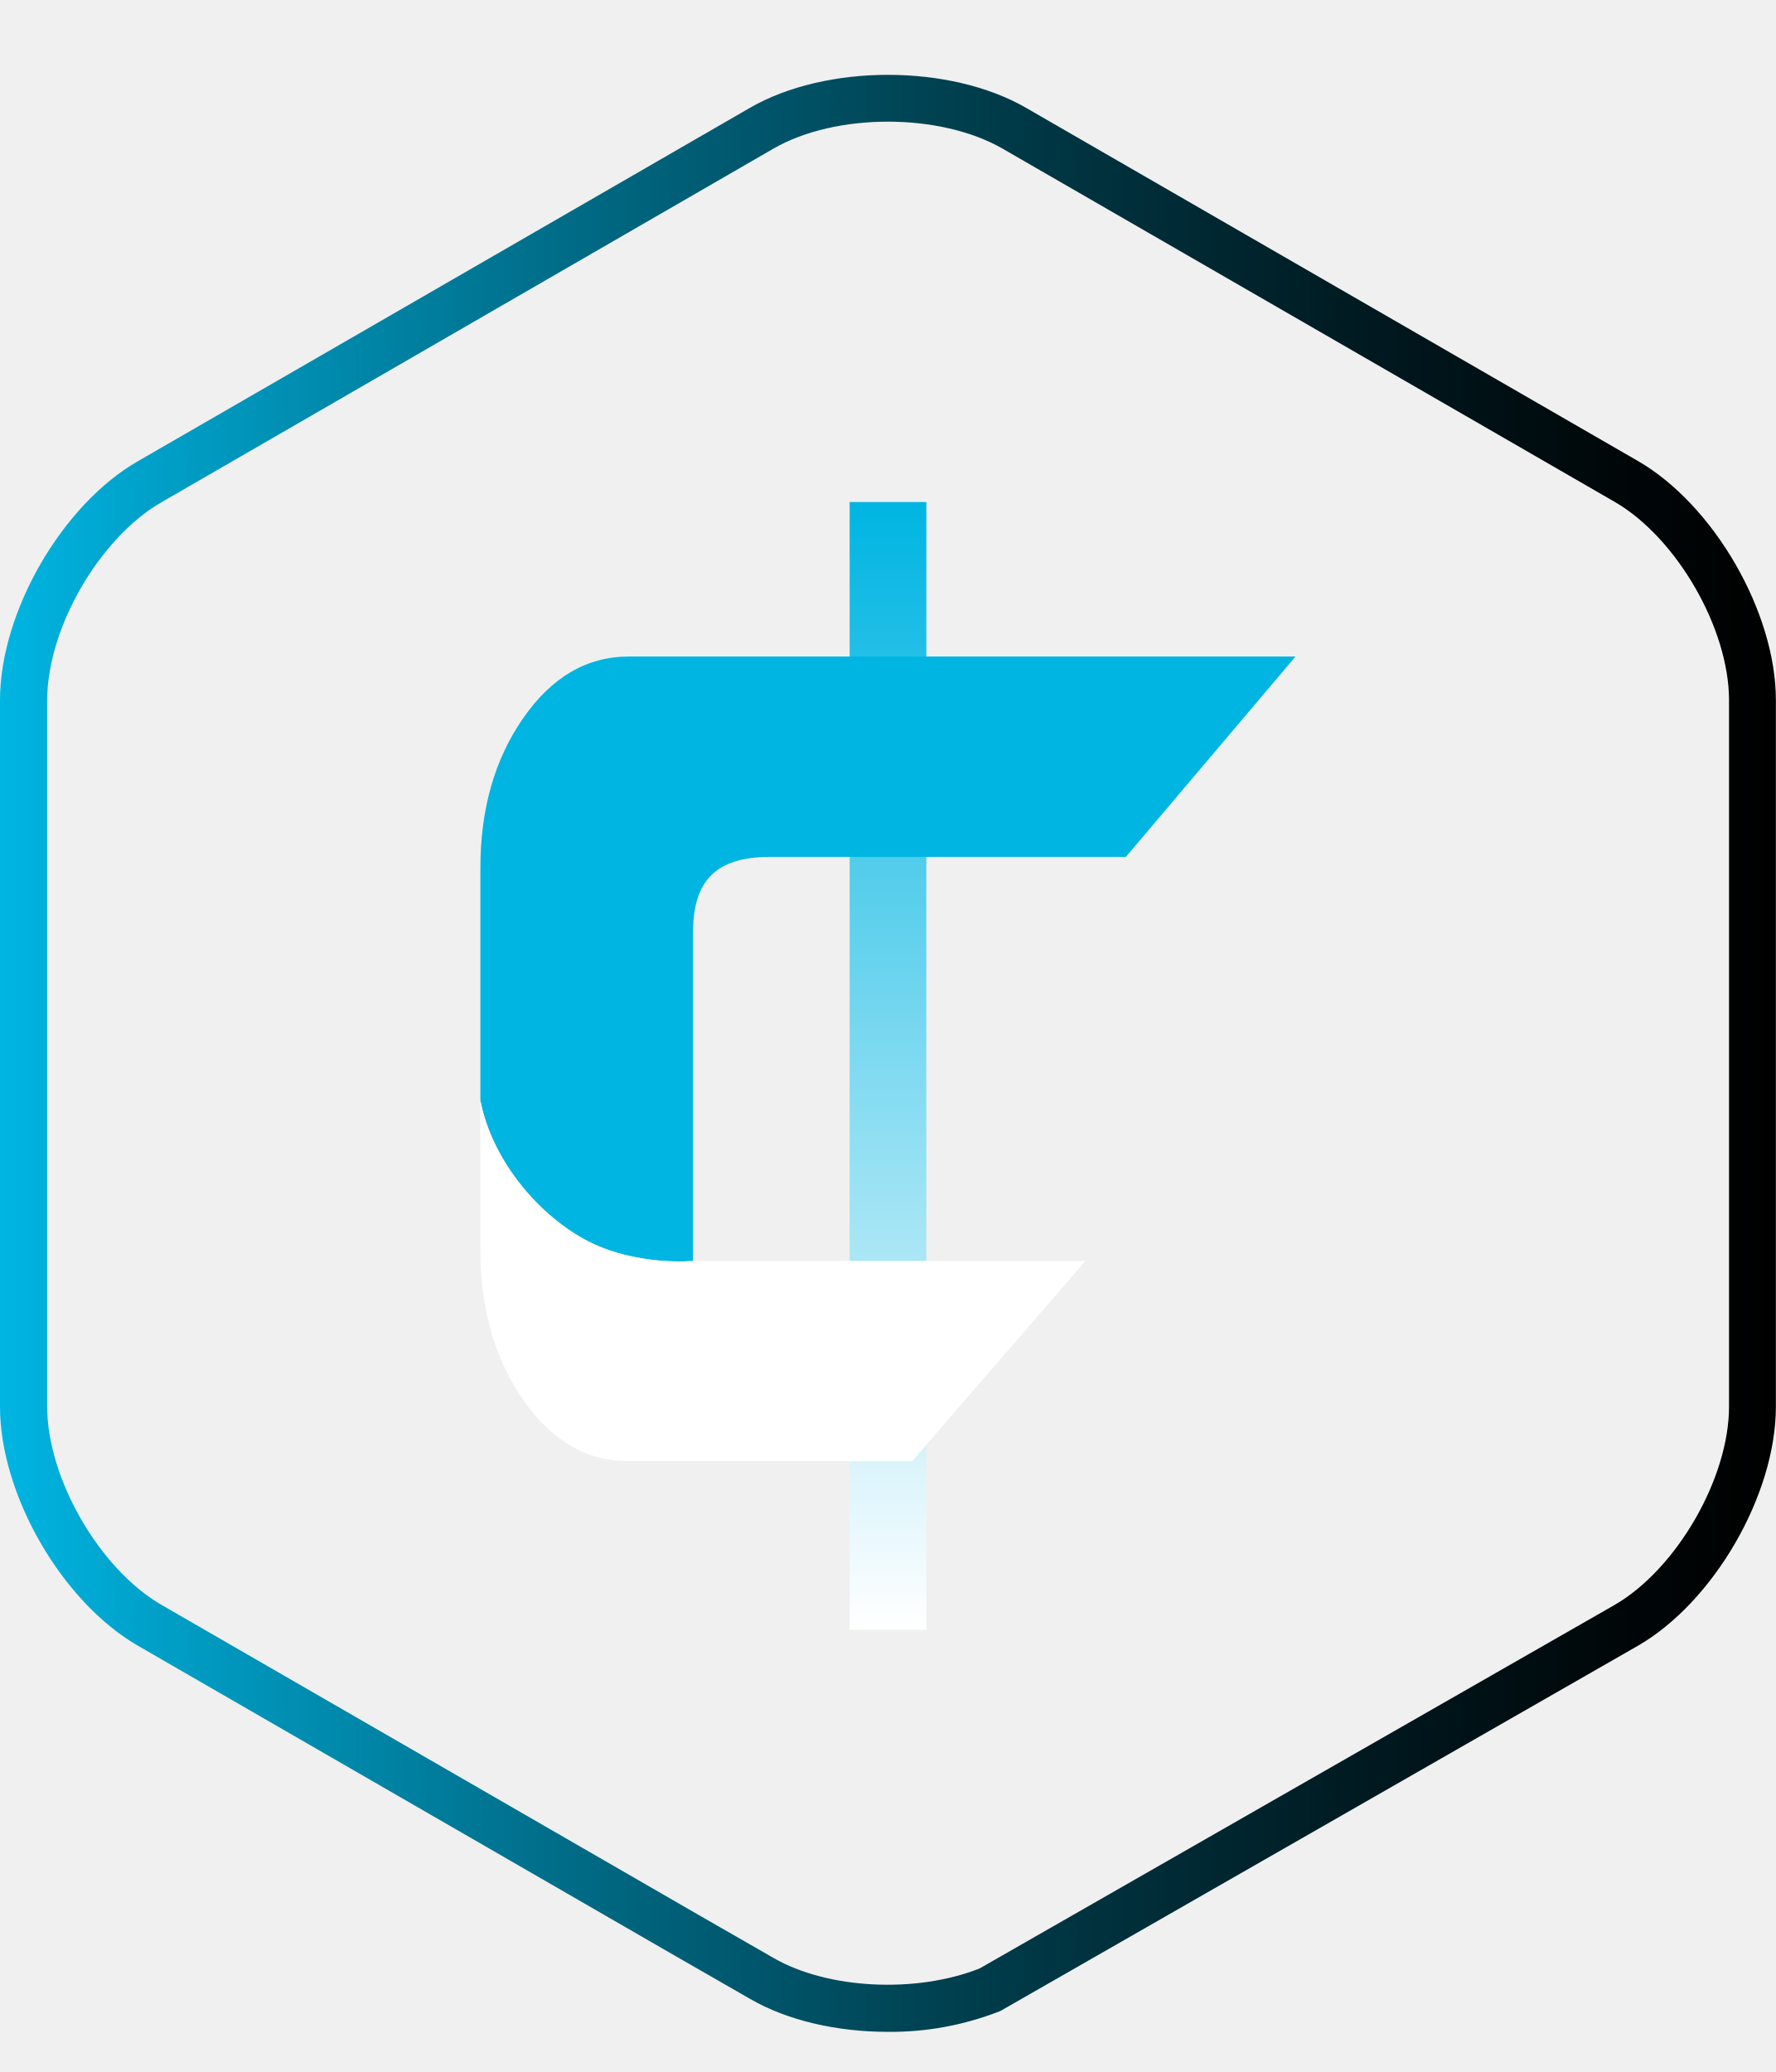
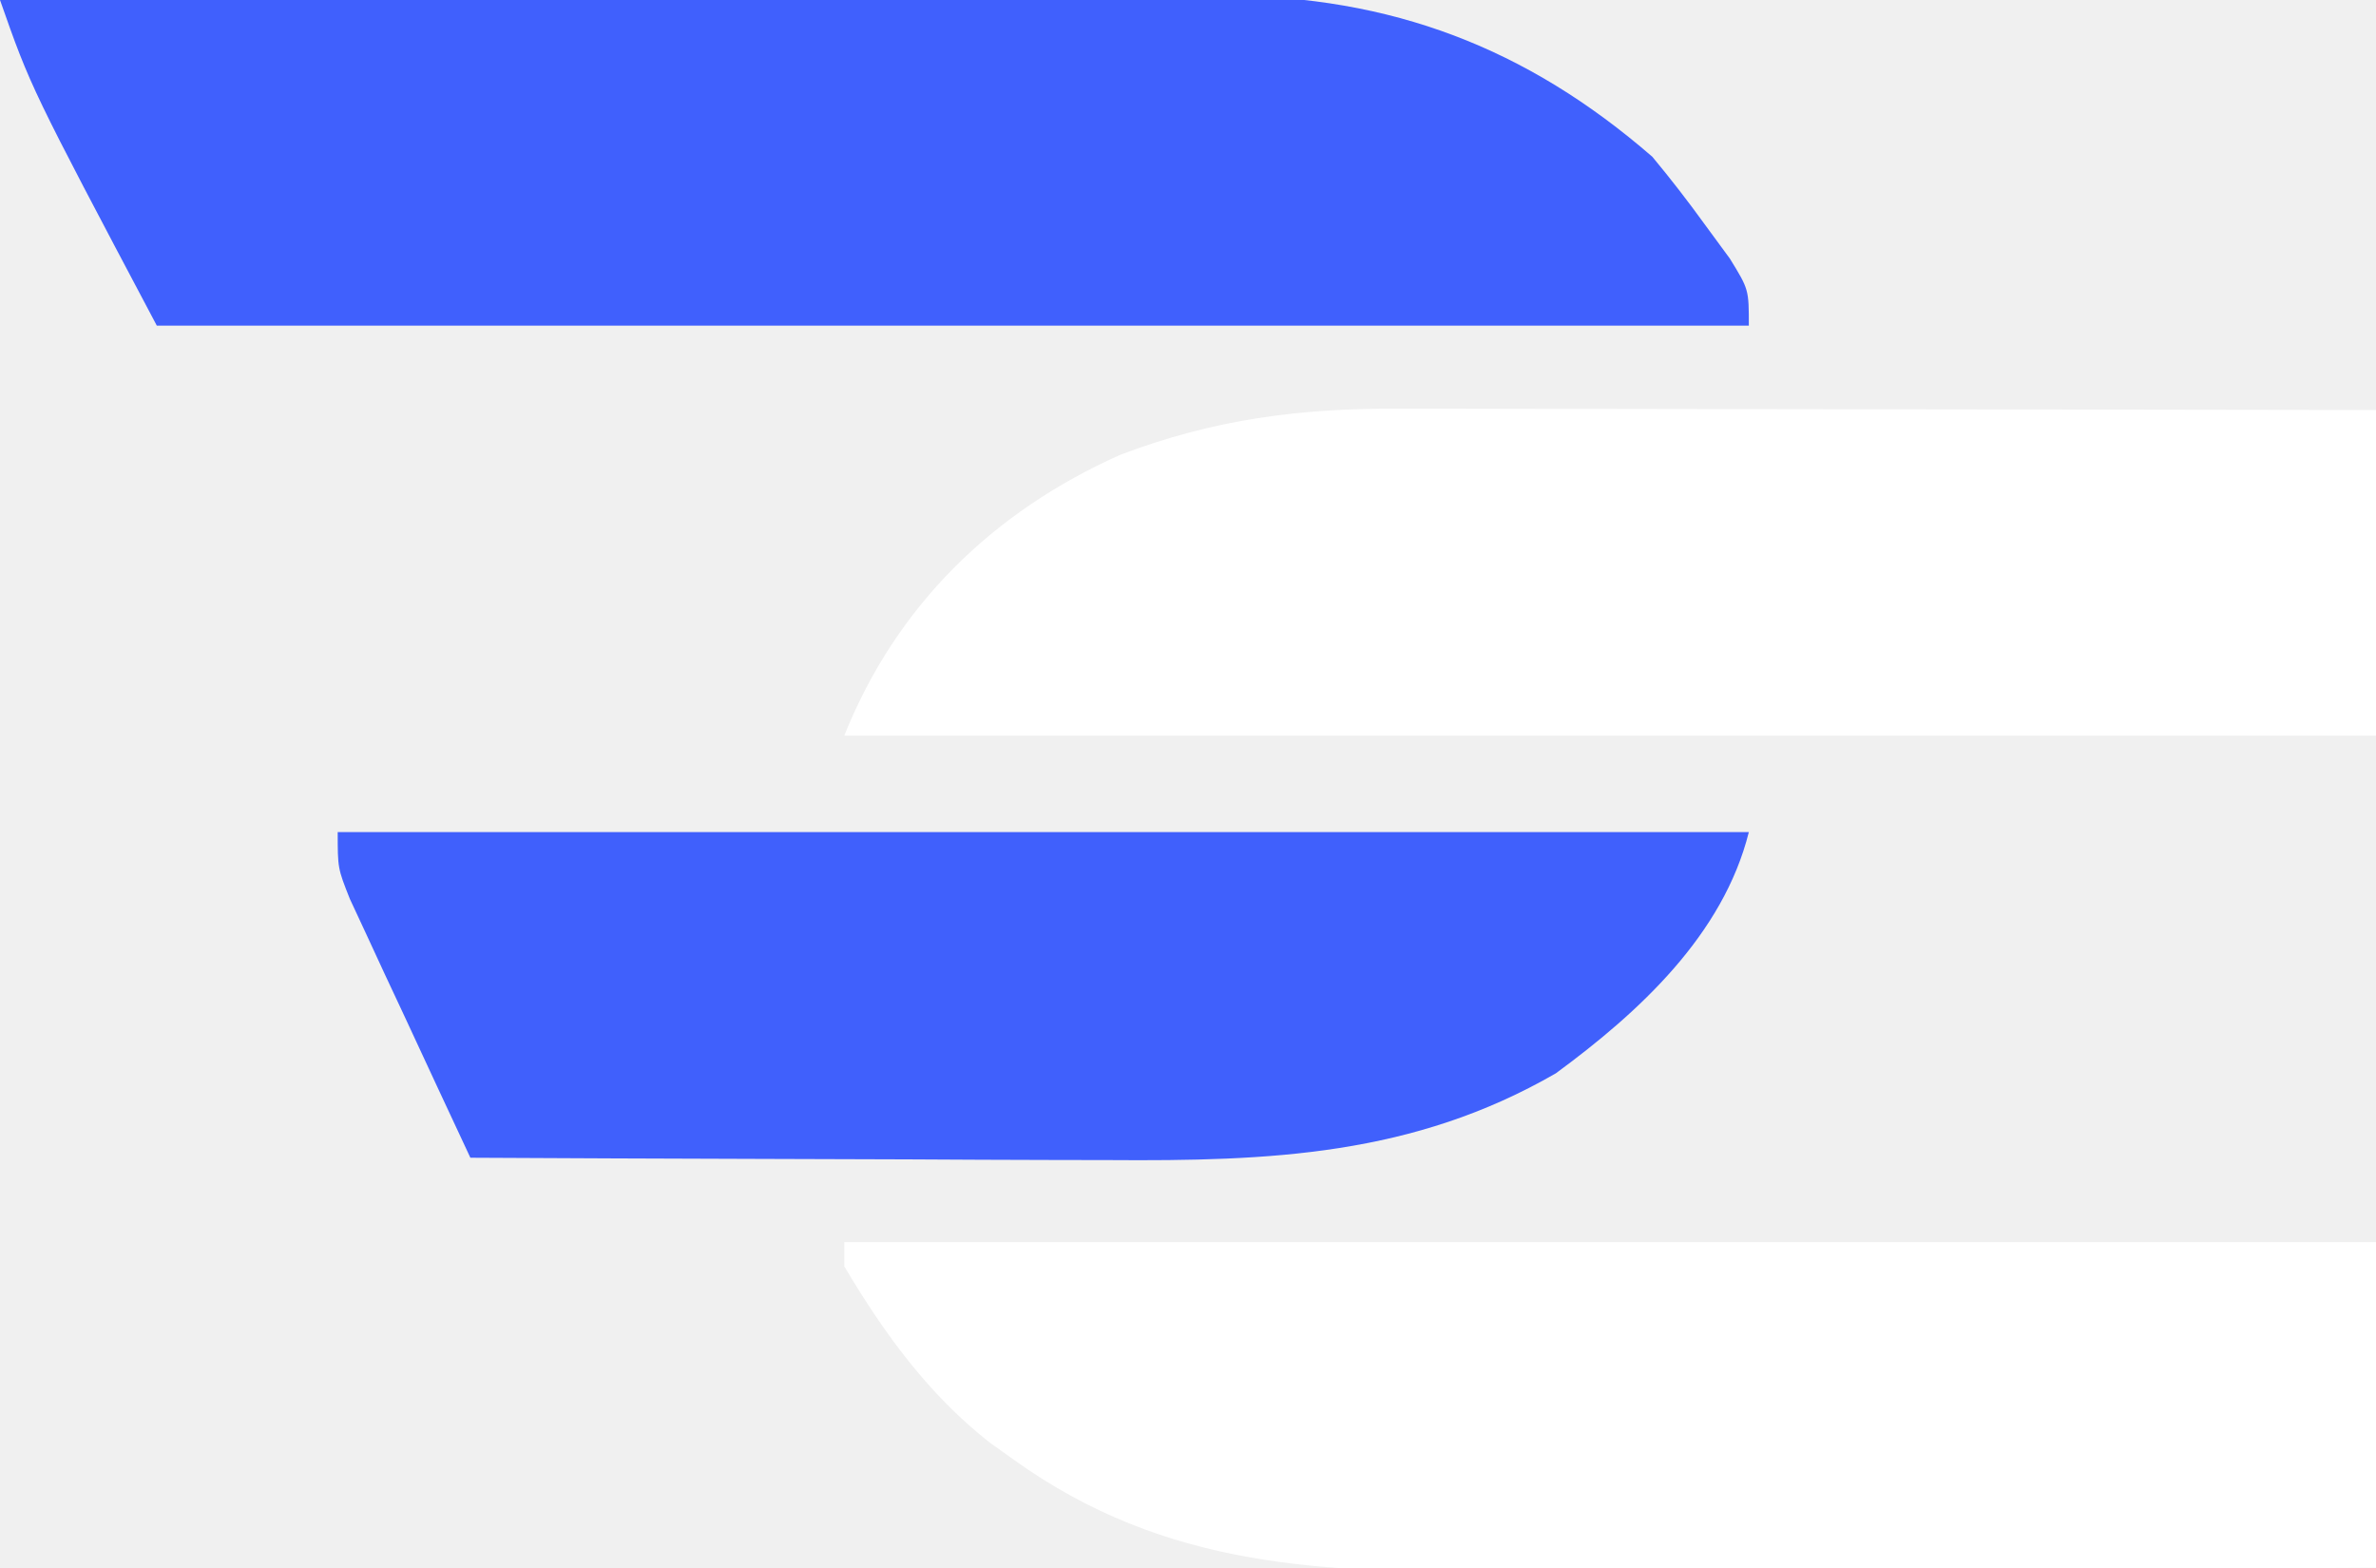
- <svg xmlns="http://www.w3.org/2000/svg" width="18" height="21" viewBox="0 0 18 21" fill="none">
-   <path d="M9.389 5.088H8.612V16.519H9.389V5.088Z" fill="url(#paint0_linear_32_150)" />
-   <path d="M8.997 20.593C8.489 20.593 7.982 20.48 7.601 20.258L6.847 19.825L1.4 16.681C0.628 16.236 0 15.149 0 14.257V7.096C0 6.205 0.628 5.115 1.4 4.673L7.601 1.093C8.372 0.647 9.628 0.647 10.4 1.093L16.603 4.673C17.373 5.119 18 6.206 18 7.096V14.257C18 15.148 17.372 16.236 16.6 16.681L10.141 20.381L10.126 20.387C9.766 20.527 9.383 20.597 8.997 20.593ZM9 1.233C8.577 1.233 8.155 1.324 7.84 1.506L1.639 5.089C1.009 5.449 0.478 6.369 0.478 7.096V14.257C0.478 14.983 1.009 15.904 1.639 16.267L7.086 19.411L7.84 19.844C8.389 20.161 9.285 20.206 9.93 19.95L16.364 16.267C16.993 15.904 17.525 14.983 17.525 14.257V7.096C17.525 6.37 16.994 5.45 16.367 5.087L10.161 1.506C9.847 1.325 9.423 1.233 9 1.233Z" fill="url(#paint1_linear_32_150)" />
-   <path d="M5.926 12.562C6.43 12.837 7.024 12.78 7.024 12.78V9.455C7.024 8.945 7.238 8.685 7.8 8.685H11.411L13.131 6.654H6.374C5.948 6.654 5.591 6.863 5.302 7.28C5.013 7.696 4.869 8.202 4.869 8.797V11.154C4.985 11.745 5.435 12.292 5.926 12.562Z" fill="#00B5E2" />
-   <path d="M7.024 12.78H11.002L9.244 14.81H6.374C5.948 14.81 5.591 14.602 5.302 14.185C5.013 13.769 4.869 13.263 4.869 12.667V11.157C4.985 11.746 5.433 12.292 5.926 12.562C6.429 12.837 7.024 12.78 7.024 12.78Z" fill="white" />
-   <defs>
-     <linearGradient id="paint0_linear_32_150" x1="9" y1="5.088" x2="9" y2="16.519" gradientUnits="userSpaceOnUse">
-       <stop stop-color="#00B5E2" />
-       <stop offset="1" stop-color="white" />
-     </linearGradient>
-     <linearGradient id="paint1_linear_32_150" x1="0" y1="10.675" x2="18" y2="10.675" gradientUnits="userSpaceOnUse">
-       <stop stop-color="#00B5E2" />
-       <stop offset="0.09" stop-color="#009FC7" />
-       <stop offset="0.34" stop-color="#006781" />
-       <stop offset="0.56" stop-color="#003B49" />
-       <stop offset="0.76" stop-color="#001B22" />
-       <stop offset="0.91" stop-color="#000709" />
-       <stop offset="1" />
-     </linearGradient>
-   </defs>
+ <svg xmlns="http://www.w3.org/2000/svg" version="1.1" width="197" height="130">
+   <path d="M0 0 C14.135 -0.07 28.27 -0.123 42.405 -0.155 C48.969 -0.171 55.533 -0.192 62.098 -0.226 C68.439 -0.259 74.78 -0.277 81.121 -0.285 C83.534 -0.29 85.947 -0.301 88.36 -0.317 C91.753 -0.339 95.146 -0.342 98.54 -0.341 C100.018 -0.357 100.018 -0.357 101.526 -0.373 C115.358 -0.313 126.562 3.941 137 13 C138.5 14.804 139.939 16.661 141.312 18.562 C142.359 19.988 142.359 19.988 143.426 21.441 C145 24 145 24 145 27 C101.44 27 57.88 27 13 27 C2.554 7.268 2.554 7.268 0 0 Z " fill="#4060FD" transform="translate(0,0)" />
+   <path d="M0 0 C41.91 0 83.82 0 127 0 C127 8.91 127 17.82 127 27 C115.49 27.068 103.98 27.123 92.47 27.155 C87.124 27.171 81.779 27.192 76.433 27.226 C71.265 27.259 66.098 27.277 60.93 27.285 C58.967 27.29 57.005 27.301 55.042 27.317 C39.966 27.437 26.708 27.154 14 18 C13.364 17.548 12.729 17.095 12.074 16.629 C6.995 12.653 3.272 7.529 0 2 C0 1.34 0 0.68 0 0 Z " fill="#FFFFFF" transform="translate(70,103)" />
+   <path d="M0 0 C0.879 -0 1.757 -0 2.663 -0 C5.552 0 8.441 0.008 11.331 0.016 C13.34 0.018 15.349 0.019 17.358 0.02 C22.635 0.024 27.913 0.034 33.19 0.045 C38.579 0.055 43.969 0.06 49.358 0.065 C59.924 0.075 70.491 0.093 81.057 0.114 C81.057 9.024 81.057 17.934 81.057 27.114 C39.147 27.114 -2.763 27.114 -45.943 27.114 C-41.638 16.35 -33.634 8.546 -23.072 3.832 C-15.321 0.888 -8.232 -0.036 0 0 Z " fill="#FFFFFF" transform="translate(115.9429,33.88647)" />
+   <path d="M0 0 C38.61 0 77.22 0 117 0 C114.873 8.507 107.913 14.924 101 20 C89.166 26.834 77.285 27.292 63.93 27.195 C62.397 27.192 60.864 27.189 59.332 27.187 C55.33 27.179 51.329 27.16 47.328 27.137 C43.231 27.117 39.135 27.108 35.039 27.098 C27.026 27.076 19.013 27.042 11 27 C9.157 23.067 7.328 19.128 5.5 15.188 C4.975 14.068 4.451 12.948 3.91 11.795 C3.414 10.722 2.918 9.649 2.406 8.543 C1.945 7.553 1.485 6.563 1.01 5.544 C0 3 0 3 0 0 Z " fill="#4060FC" transform="translate(28,69)" />
</svg>
